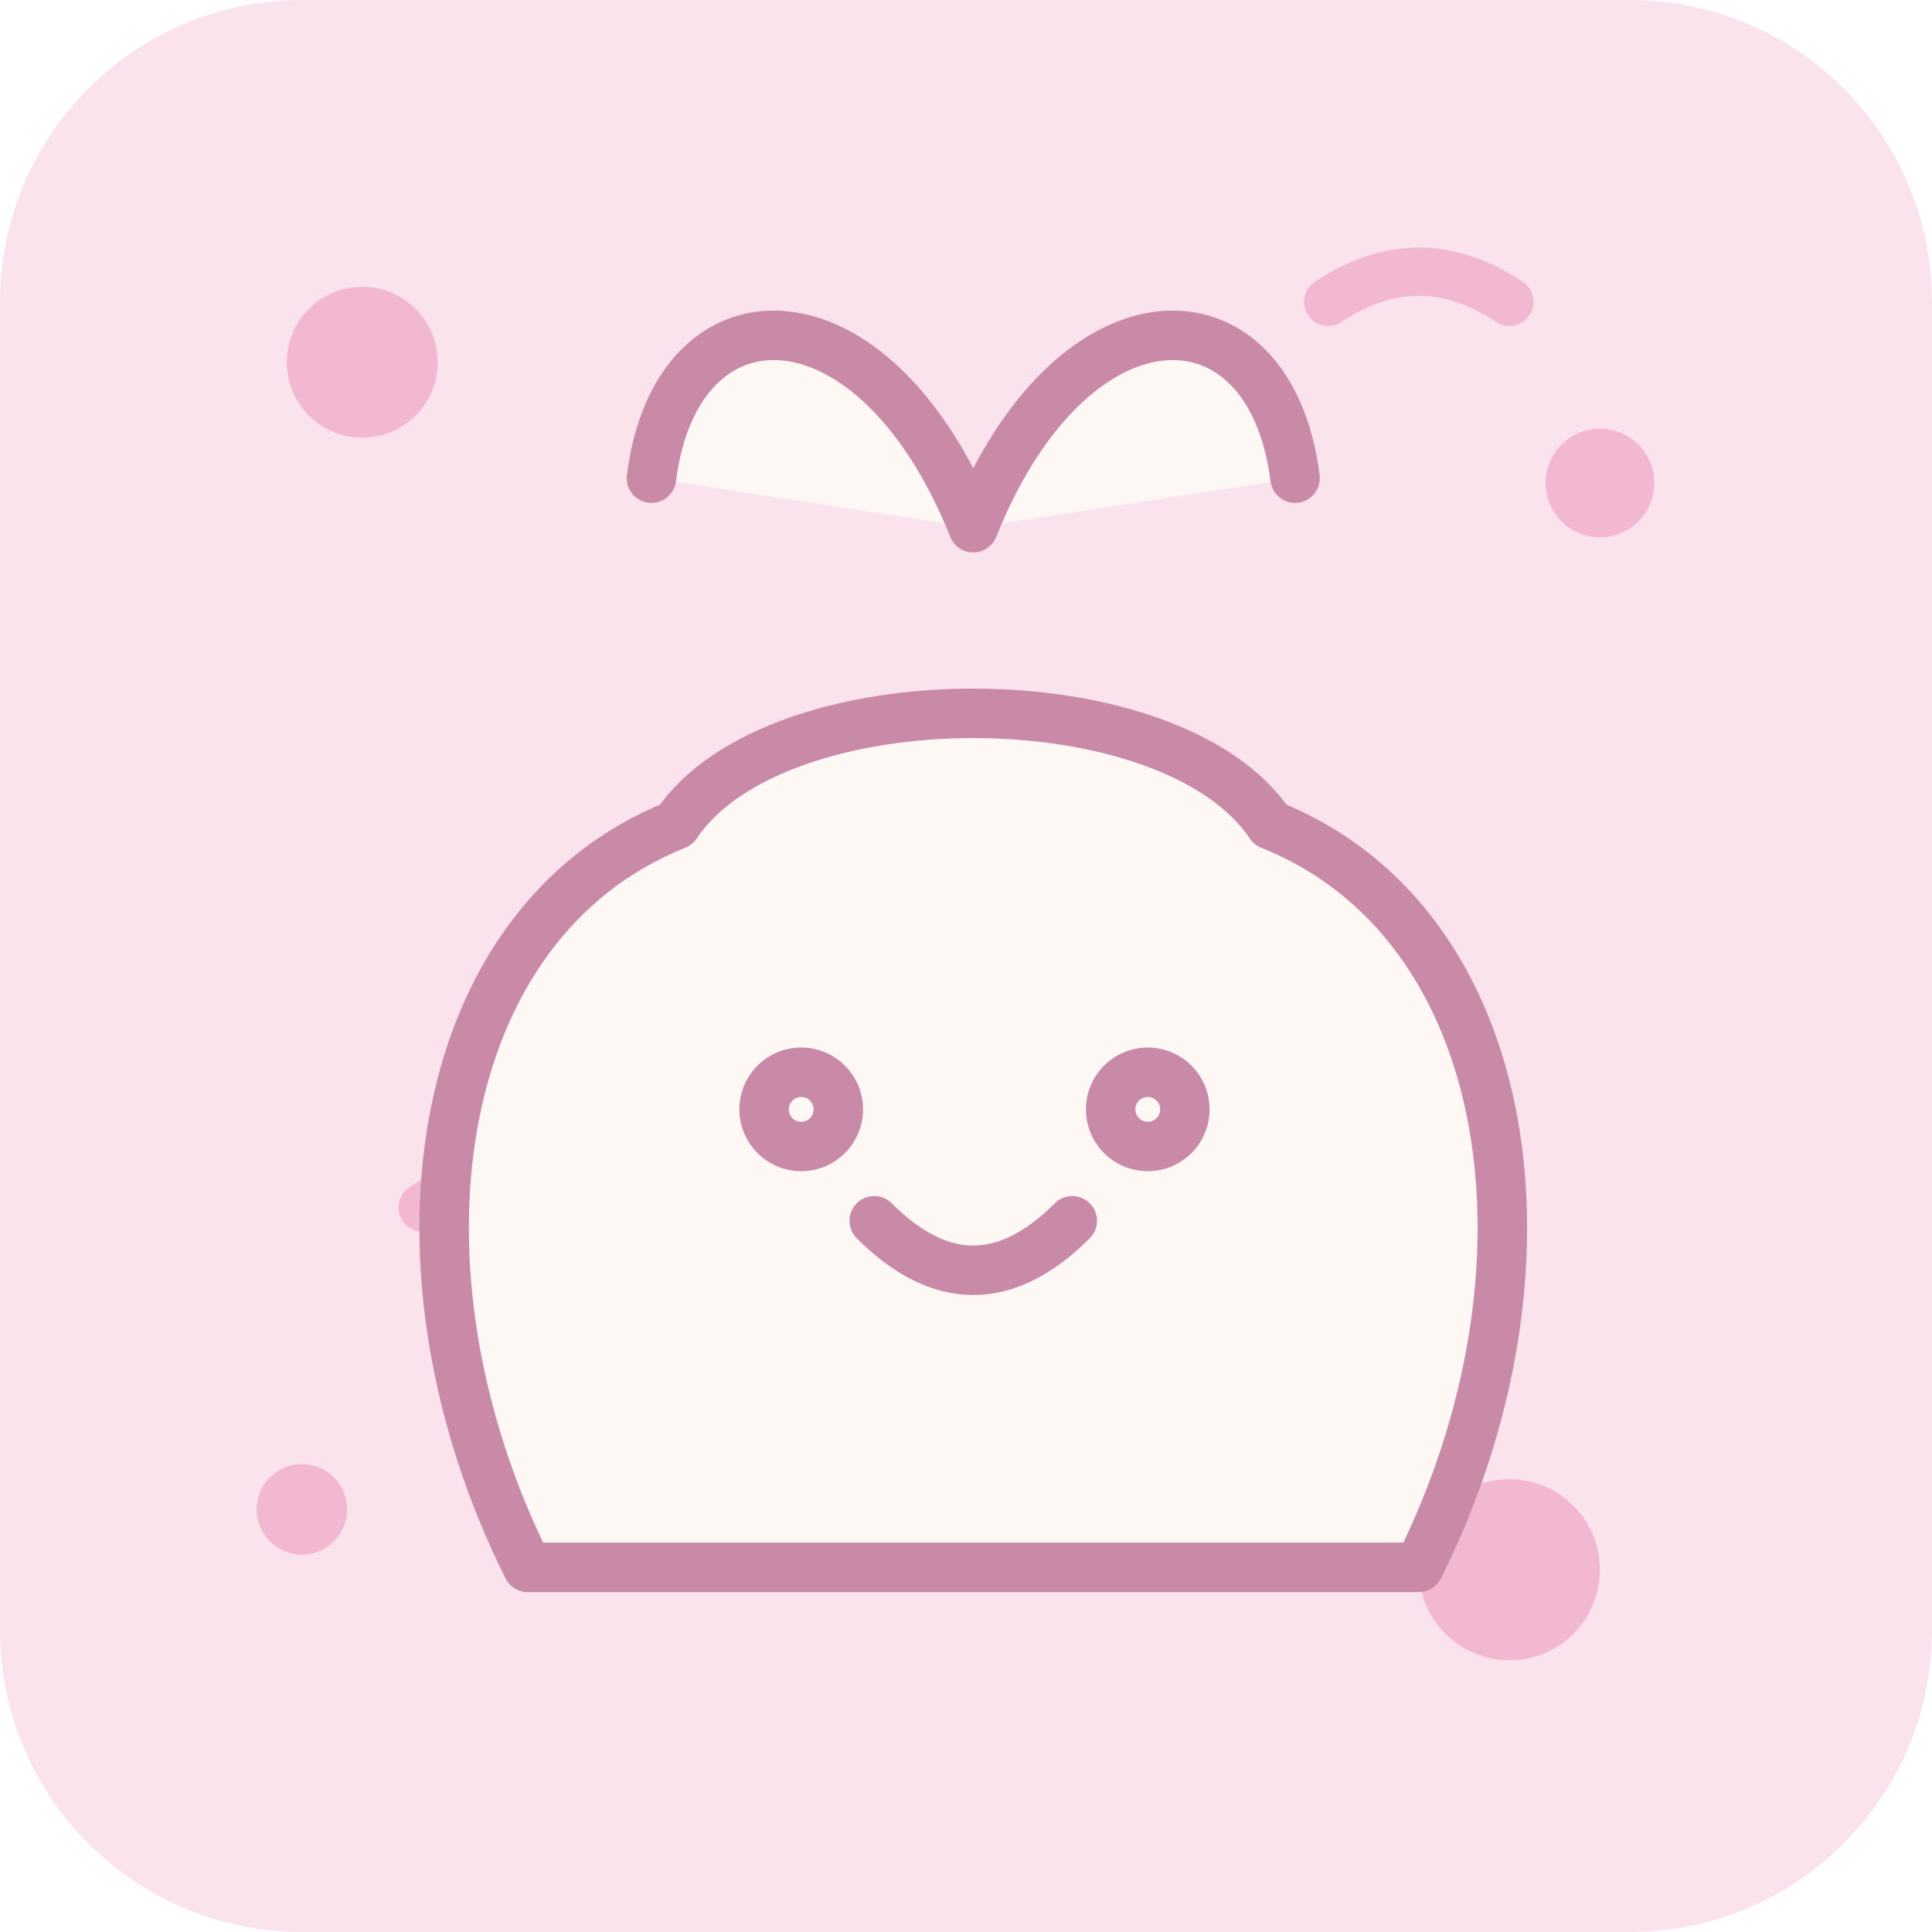
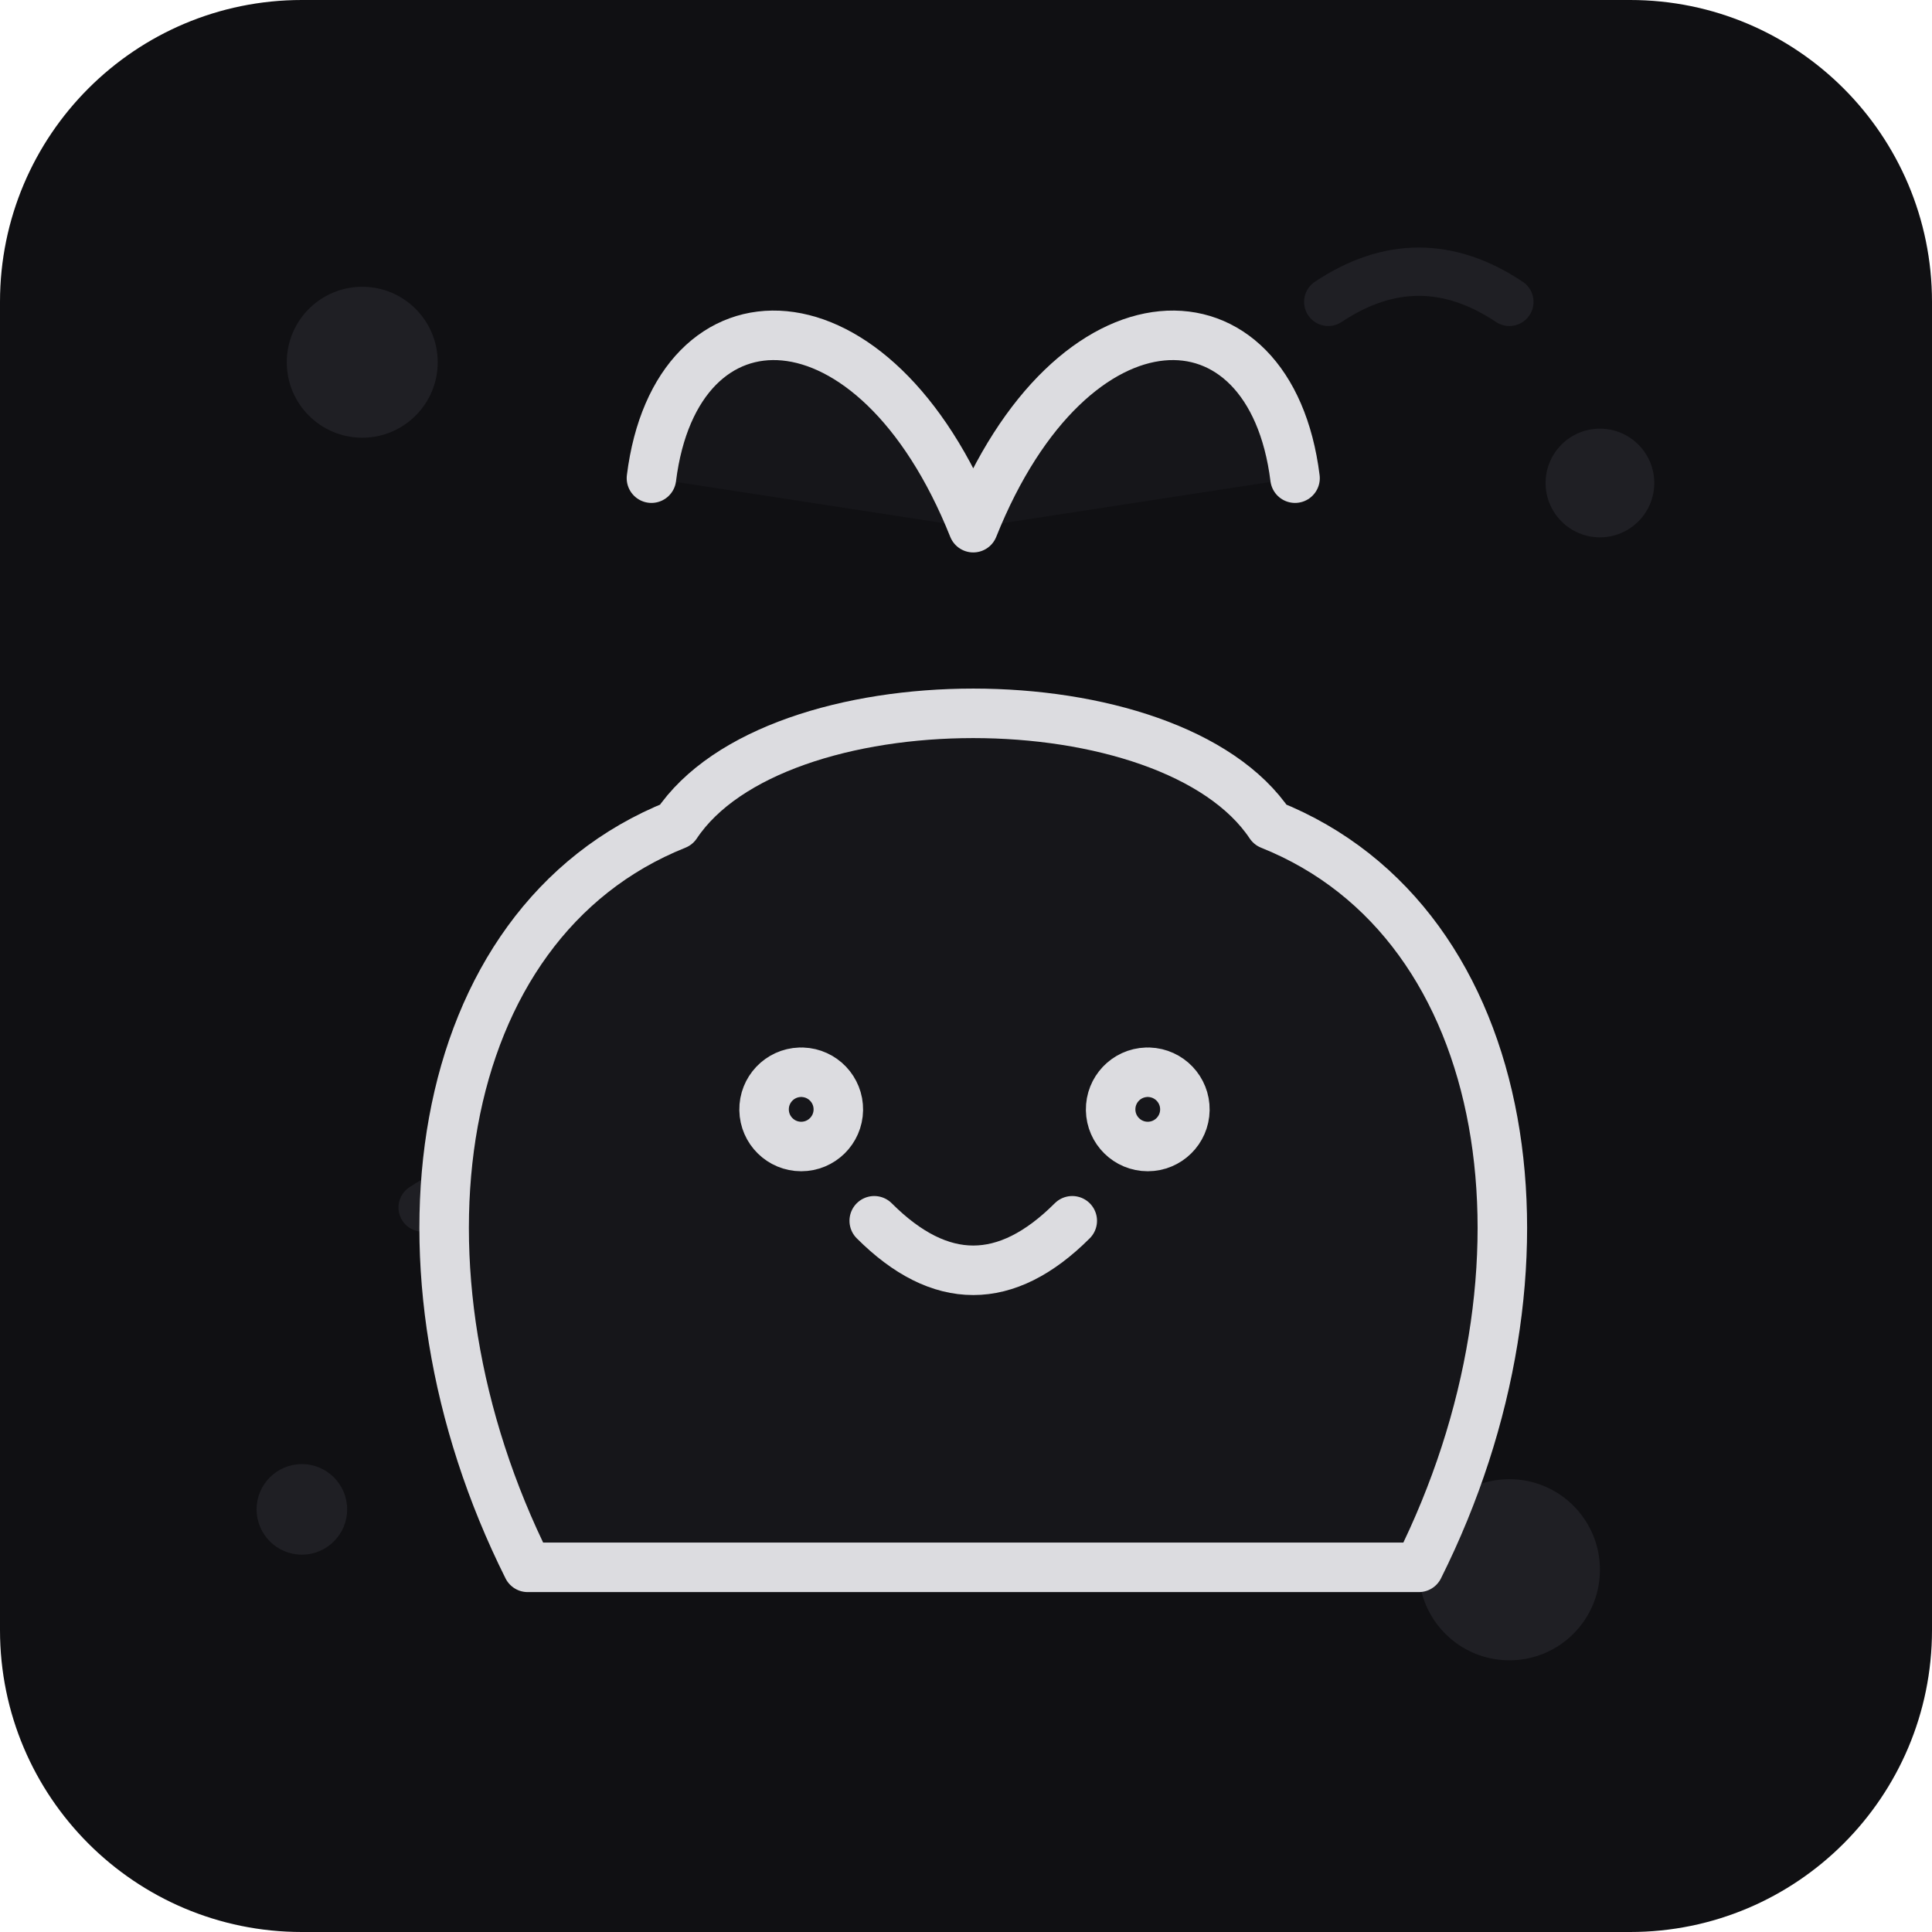
<svg xmlns="http://www.w3.org/2000/svg" viewBox="0 0 64 64" width="800" height="800" role="img">
-   <rect width="64" height="64" rx="10" fill="#fbe3ee" />
-   <circle cx="12" cy="12" r="2.5" fill="#f3b8d1" />
-   <circle cx="53" cy="16" r="1.8" fill="#f3b8d1" />
-   <circle cx="50" cy="52" r="3" fill="#f3b8d1" />
-   <circle cx="10" cy="50" r="1.5" fill="#f3b8d1" />
-   <path d="M14 40 q3-2 6 0 M44 10 q3-2 6 0" stroke="#f3b8d1" stroke-width="1.6" fill="none" stroke-linecap="round" />
+   <rect width="64" height="64" rx="10" fill="#101013" />
+   <circle cx="12" cy="12" r="2.5" fill="#1f1f24" />
+   <circle cx="53" cy="16" r="1.8" fill="#1f1f24" />
+   <circle cx="50" cy="52" r="3" fill="#1f1f24" />
+   <circle cx="10" cy="50" r="1.5" fill="#1f1f24" />
+   <path d="M14 40 q3-2 6 0 M44 10 q3-2 6 0" stroke="#1f1f24" stroke-width="1.6" fill="none" stroke-linecap="round" />
  <g transform="translate(6 6) scale(0.82)">
-     <path d="M32 14 C28 4 20 4 19 12 M32 14 C36 4 44 4 45 12 M20 26 C10 30 8 44 14 56 L50 56 C56 44 54 30 44 26 C40 20 24 20 20 26 Z M25 36 a1.5 1.5 0 1 0 0.1 0 M39 36 a1.5 1.5 0 1 0 0.1 0 M28 42 q4 4 8 0" fill="#fdf8f4" stroke="#c98aa8" stroke-width="2" stroke-linecap="round" stroke-linejoin="round" />
+     <path d="M32 14 C28 4 20 4 19 12 M32 14 C36 4 44 4 45 12 M20 26 C10 30 8 44 14 56 L50 56 C56 44 54 30 44 26 C40 20 24 20 20 26 Z M25 36 a1.5 1.5 0 1 0 0.1 0 M39 36 a1.5 1.5 0 1 0 0.1 0 M28 42 q4 4 8 0" fill="#16161a" stroke="#dcdce0" stroke-width="2" stroke-linecap="round" stroke-linejoin="round" />
  </g>
</svg>
